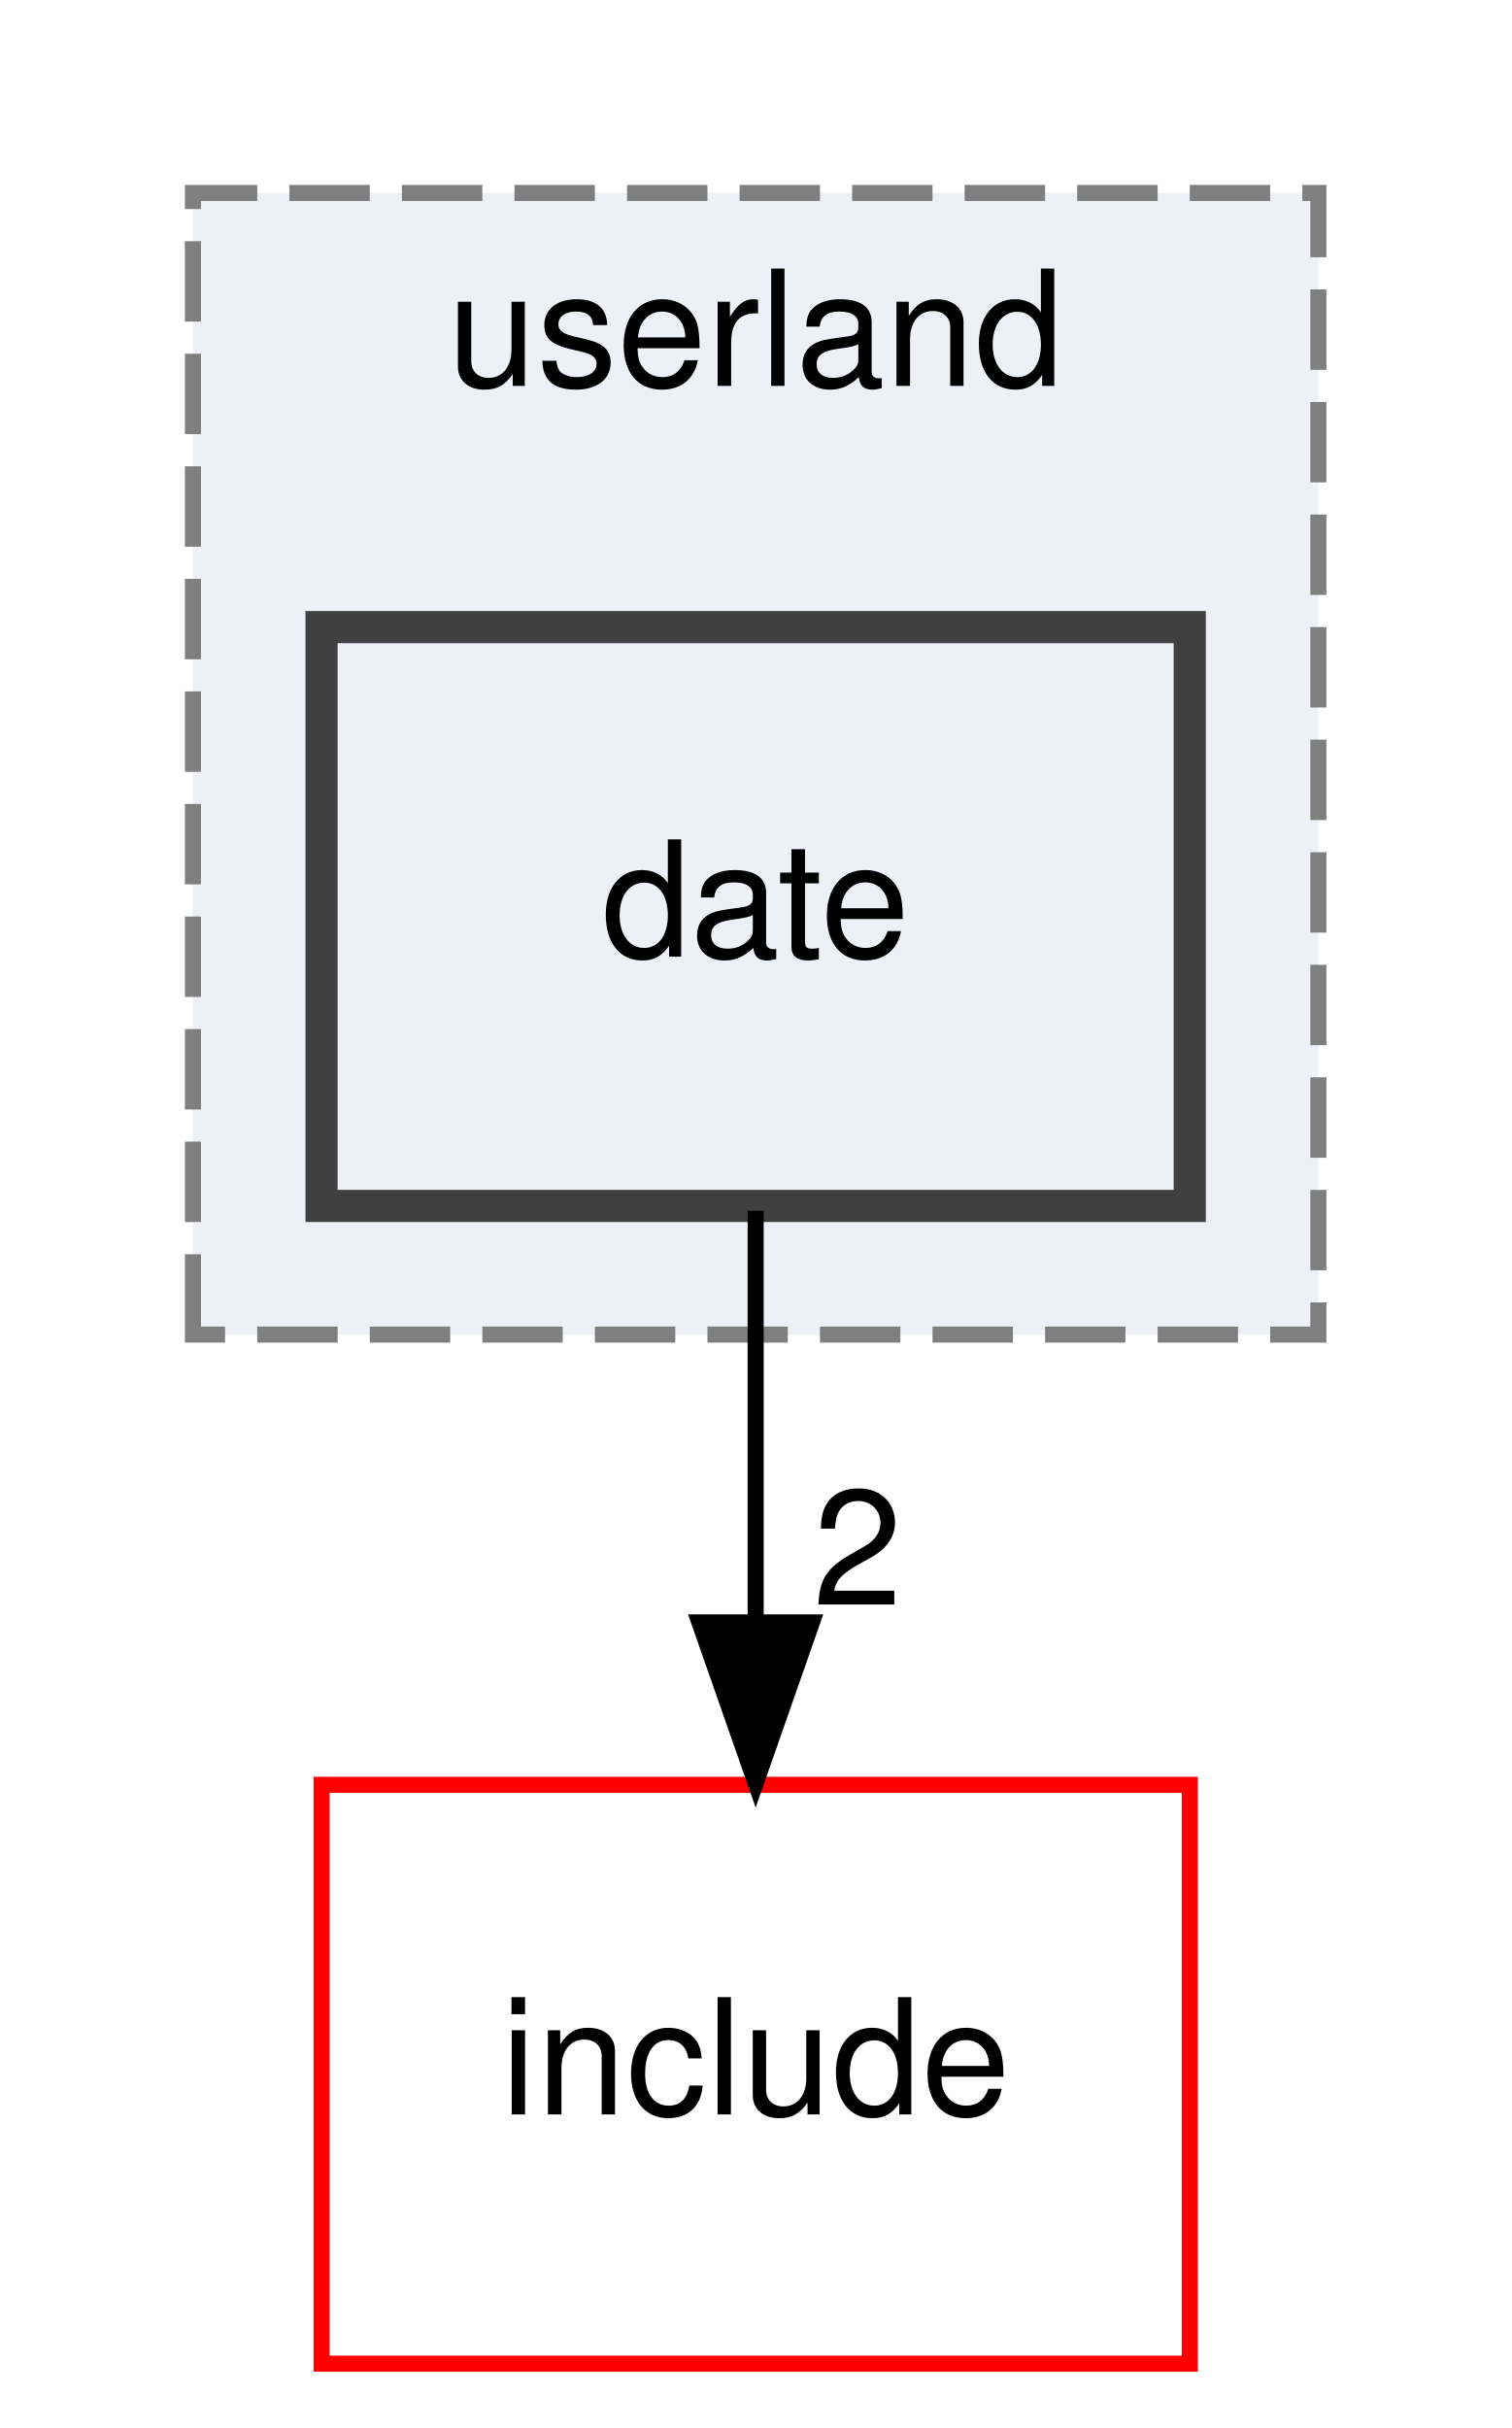
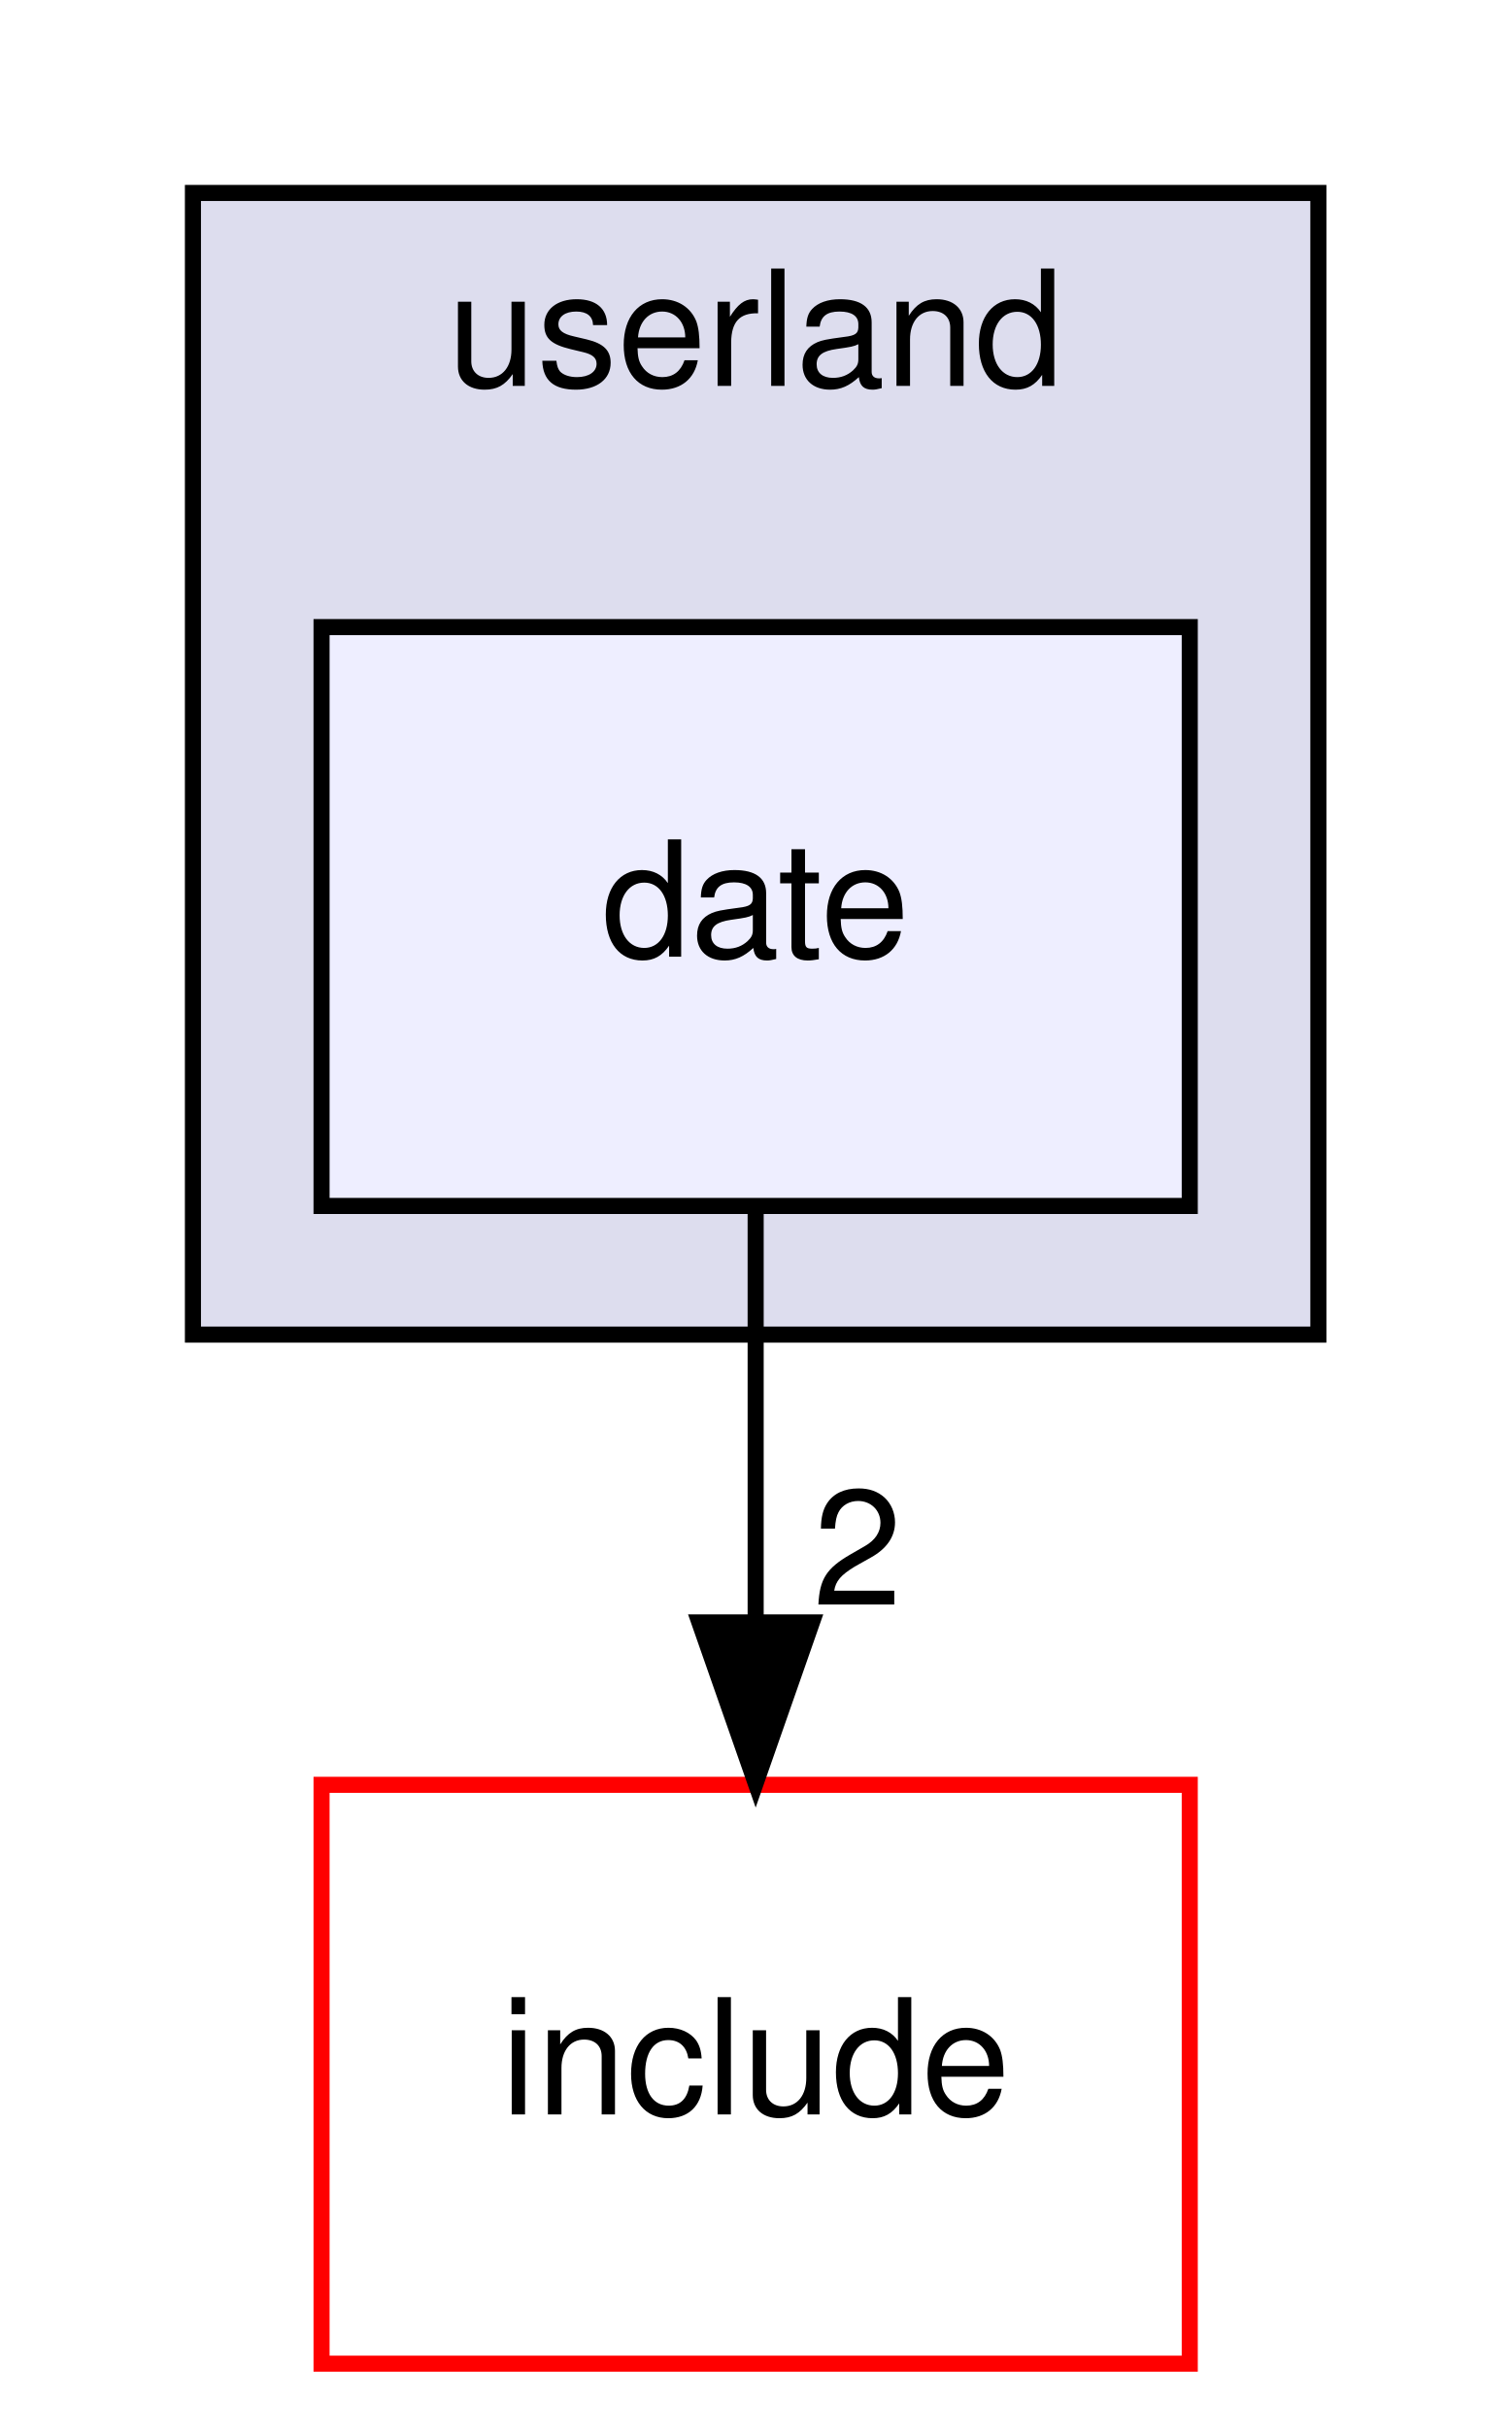
<svg xmlns="http://www.w3.org/2000/svg" xmlns:xlink="http://www.w3.org/1999/xlink" width="94pt" height="151pt" viewBox="0.00 0.00 94.00 151.00">
  <g id="graph0" class="graph" transform="scale(1 1) rotate(0) translate(4 147)">
    <g id="clust1" class="cluster">
      <g id="a_clust1">
        <a xlink:href="dir_173c9e88aa581eef1e30c63858f75f59.html" target="_top" xlink:title="userland">
-           <polygon fill="#edf0f7" stroke="#7f7f7f" stroke-dasharray="5,2" points="8,-64 8,-135 78,-135 78,-64 8,-64" />
+           <polygon fill="#ddddee" stroke="black" points="8,-64 8,-135 78,-135 78,-64 8,-64" />
          <text text-anchor="middle" x="43" y="-123" font-family="Helvetica,sans-Serif" font-size="10.00">userland</text>
        </a>
      </g>
    </g>
    <g id="node1" class="node">
      <g id="a_node1">
        <a xlink:href="dir_7958b23ead370ae23f6a05235dd92599.html" target="_top" xlink:title="date">
-           <polygon fill="#edf0f7" stroke="#404040" stroke-width="2" points="70,-108 16,-108 16,-72 70,-72 70,-108" />
+           <polygon fill="#eeeeff" stroke="black" points="70,-108 16,-108 16,-72 70,-72 70,-108" />
          <text text-anchor="middle" x="43" y="-87.5" font-family="Helvetica,sans-Serif" font-size="10.00">date</text>
        </a>
      </g>
    </g>
    <g id="node2" class="node">
      <g id="a_node2">
        <a xlink:href="dir_d44c64559bbebec7f509842c48db8b23.html" target="_top" xlink:title="include">
          <polygon fill="none" stroke="red" points="70,-36 16,-36 16,0 70,0 70,-36" />
          <text text-anchor="middle" x="43" y="-15.5" font-family="Helvetica,sans-Serif" font-size="10.00">include</text>
        </a>
      </g>
    </g>
    <g id="edge1" class="edge">
      <path fill="none" stroke="black" d="M43,-71.7C43,-63.98 43,-54.71 43,-46.11" />
      <polygon fill="black" stroke="black" points="46.5,-46.1 43,-36.1 39.5,-46.1 46.5,-46.1" />
      <g id="a_edge1-headlabel">
-         <a xlink:href="dir_000029_000039.html" target="_top" xlink:title="2">
+         <a xlink:href="dir_000072_000000.html" target="_top" xlink:title="2">
          <text text-anchor="middle" x="49.34" y="-47.2" font-family="Helvetica,sans-Serif" font-size="10.00">2</text>
        </a>
      </g>
    </g>
  </g>
</svg>
